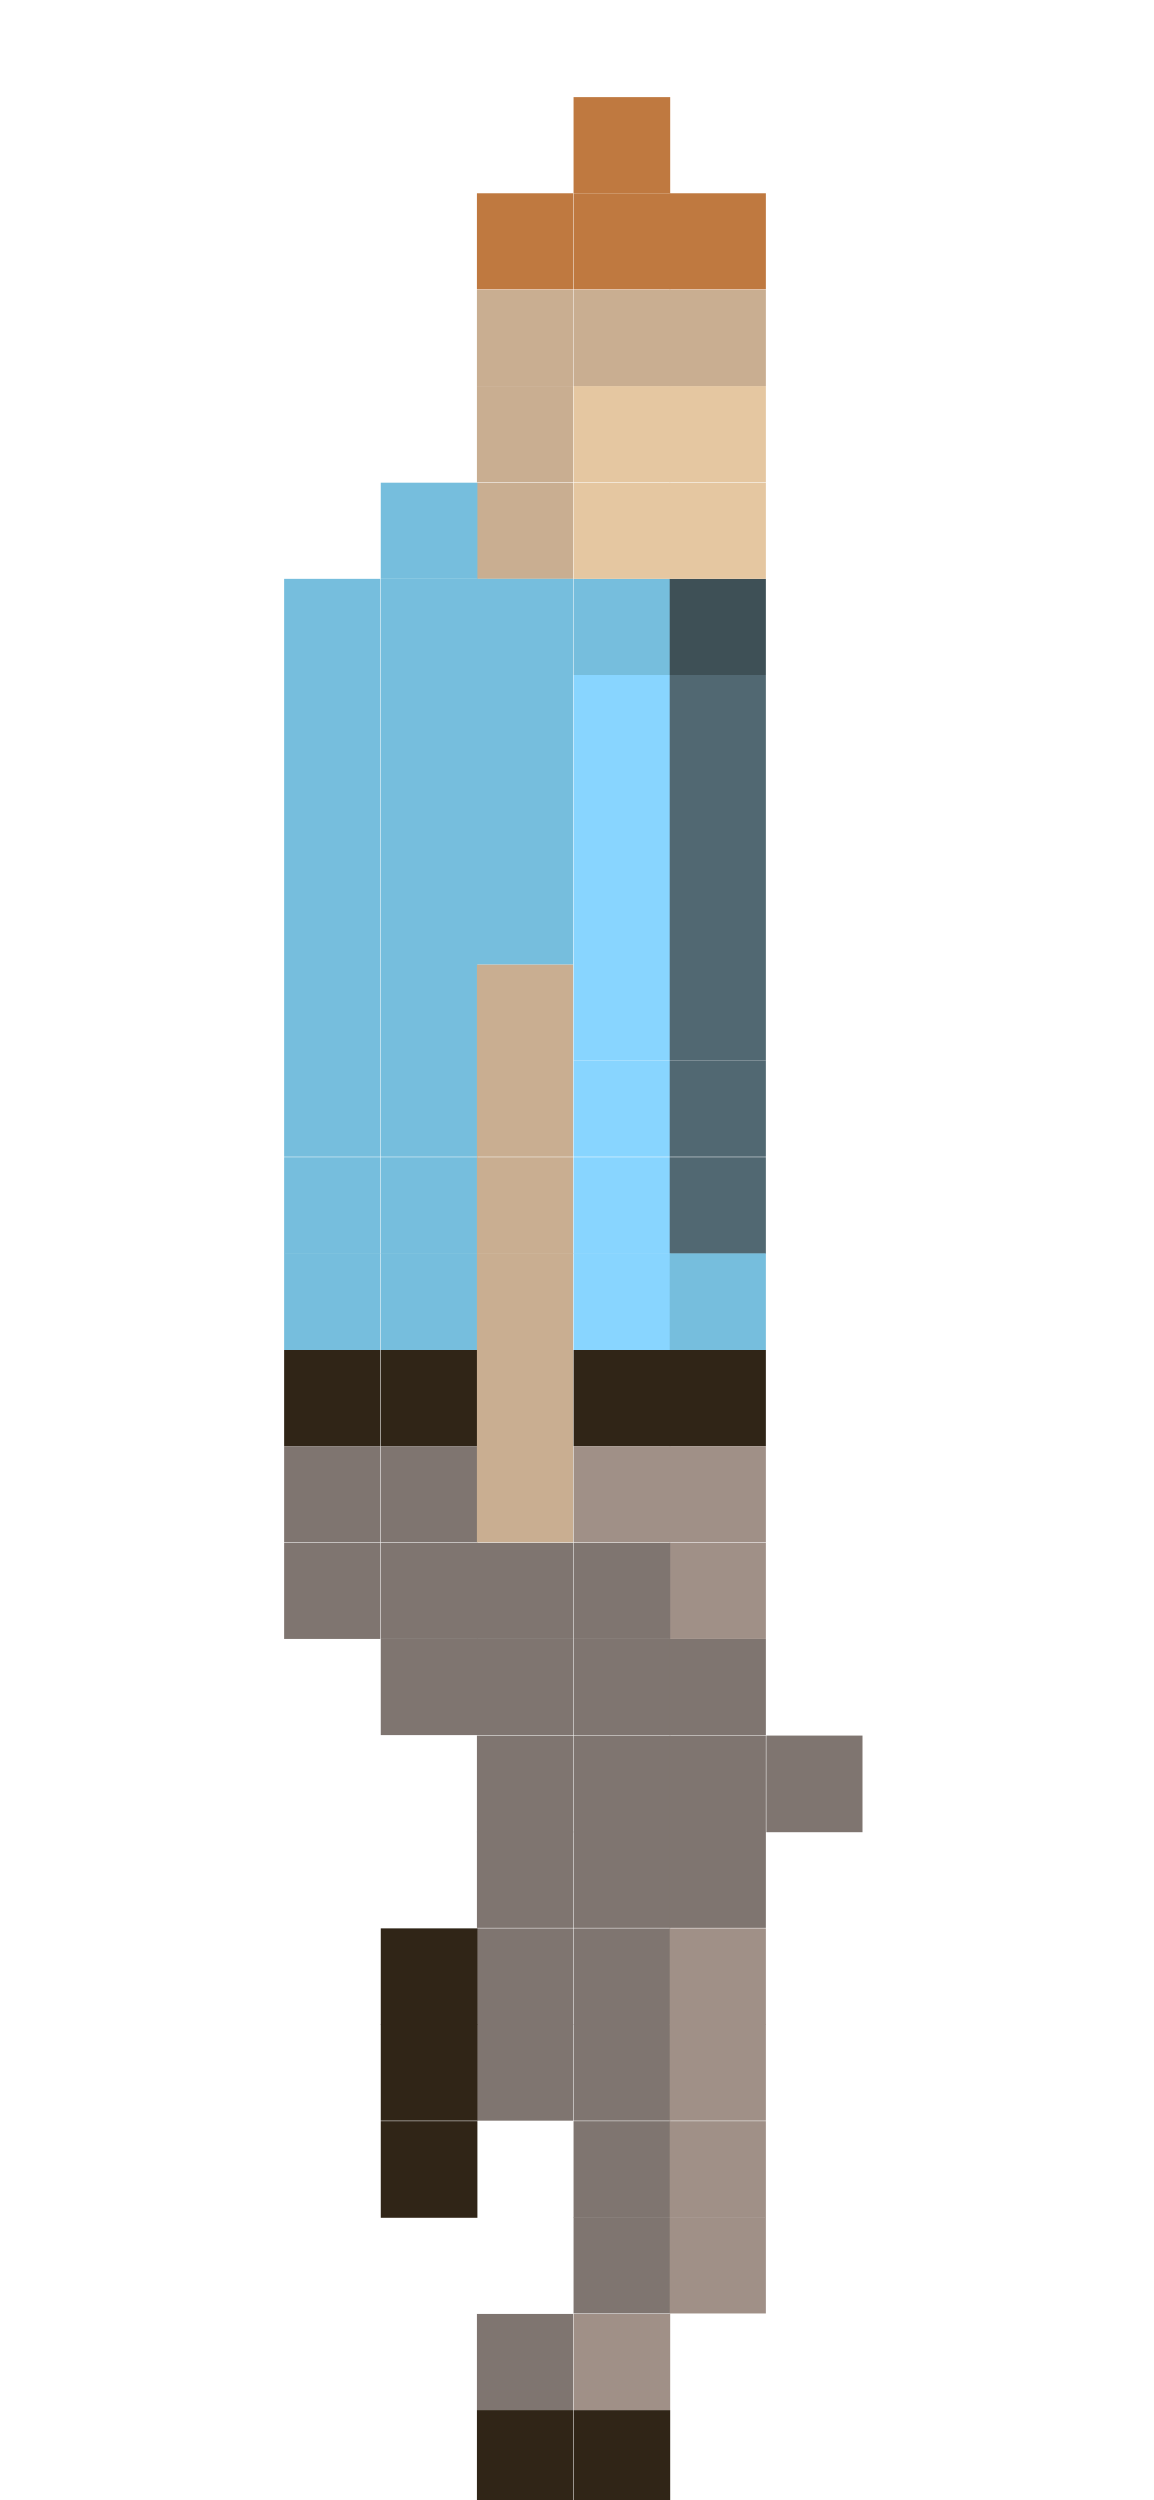
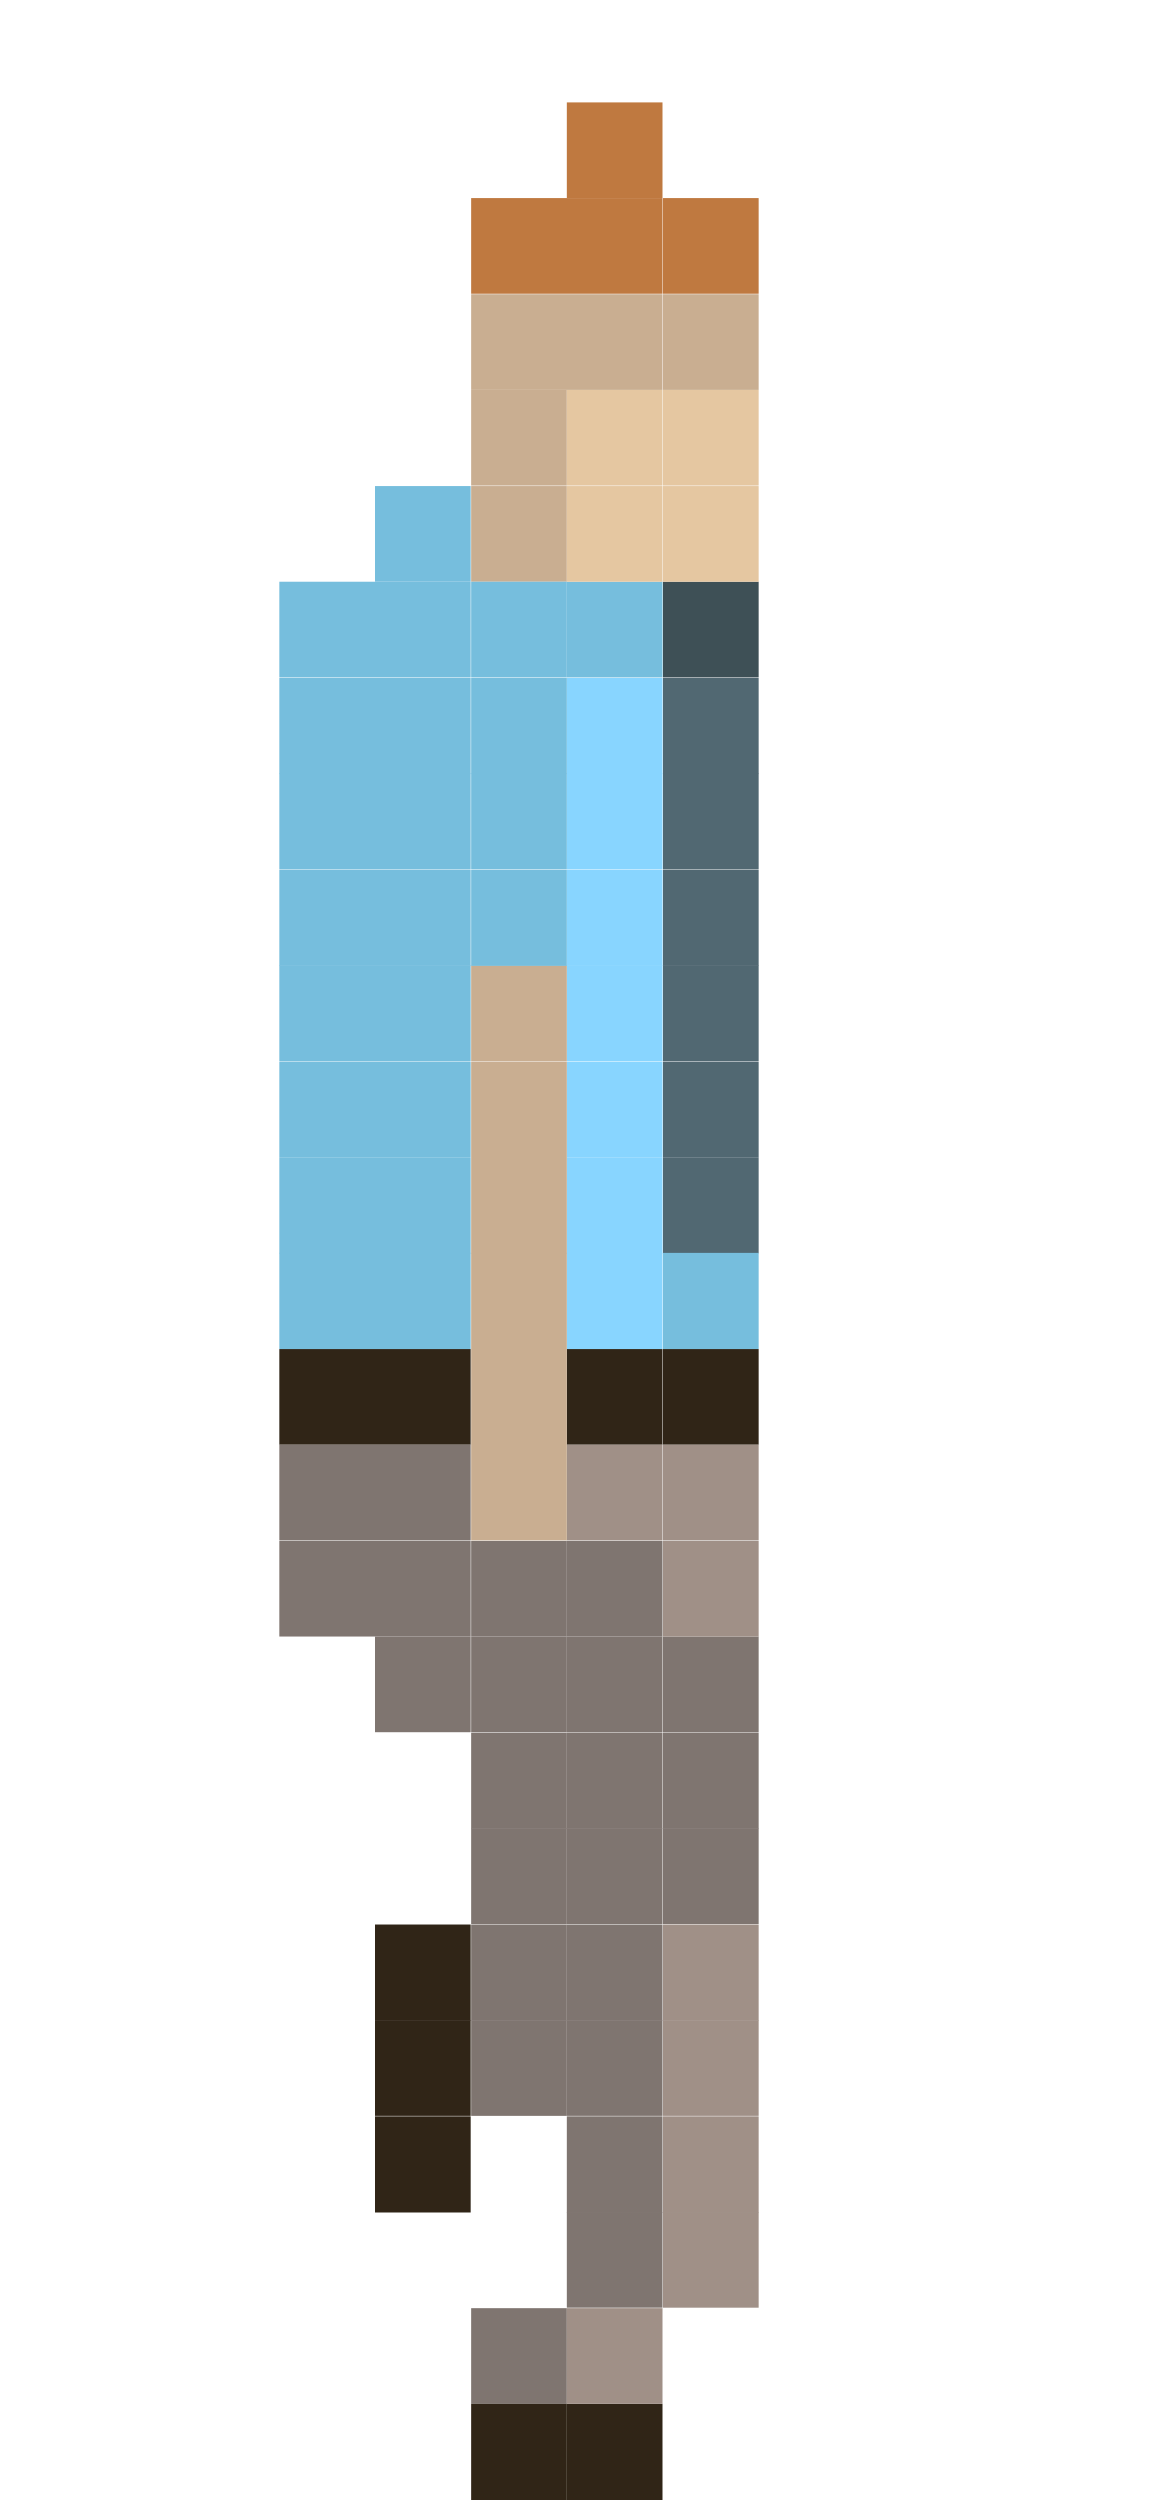
- <svg xmlns="http://www.w3.org/2000/svg" class="Bill__4 is-hidden" width="240" height="520" viewBox="0 0 240 520">
-   <g fill-rule="evenodd" clip-rule="evenodd">
-     <path fill="#7F7570" d="M119.3 340.9h20.1v20h-20.1zm0 20.1h20.1v20.1h-20.1zm0 40.1h20.1v20.1h-20.1z" />
-     <path fill="#7F7570" d="M119.3 421.1h20.1v20h-20.1zm0-40.1h20.1v20h-20.1zm0 60.2h20.1v20.1h-20.1zM99.2 361h20v20.1h-20z" />
-     <path fill="#7F7570" d="M99.2 381h20v20h-20zm0 20.1h20v20.1h-20zm20.1 60.1h20.1v20h-20.1z" />
-     <path fill="#7F7570" d="M99.2 421.1h20v20h-20zm0 60.2h20v20h-20zm40.1-140.4h20v20h-20zm0 20.1h20v20.1h-20z" />
-     <path fill="#A09087" d="M139.3 401.1h20v20.1h-20z" />
-     <path fill="#A09087" d="M139.3 421.1h20v20h-20zm0 20.1h20v20.1h-20z" />
-     <path fill="#A09087" d="M139.3 461.2h20v20h-20z" />
-     <path fill="#302517" d="M119.3 501.3h20.1v20.1h-20.1z" />
-     <path fill="#7F7570" d="M139.3 381h20v20h-20z" />
-     <path fill="#A09087" d="M119.3 481.3h20.1v20h-20.1z" />
-     <path fill="#302517" d="M99.2 501.3h20v20.1h-20z" />
-     <path fill="#C9AE91" d="M99.2 80.3h20v20h-20z" />
-     <path fill="#E5C7A1" d="M119.3 80.3h20.1v20h-20.1z" />
-     <path fill="#C9AE91" d="M99.2 60.3h20v20h-20zm20.1 0h20.1v20h-20.1z" />
-     <path fill="#BF7940" d="M119.3 40.2h20.1v20h-20.1zm-20.1 0h20v20h-20z" />
-     <path fill="#E5C7A1" d="M139.3 80.3h20v20h-20z" />
-     <path fill="#C9AE91" d="M139.3 60.3h20v20h-20z" />
-     <path fill="#BF7940" d="M139.3 40.2h20v20h-20z" />
-     <path fill="#88D5FF" d="M119.3 140.4h20.1v20.1h-20.1zm0 20.1h20.1v20h-20.1zm0 20h20.1v20.1h-20.1zm0 20.1h20.1v20h-20.1z" />
-     <path fill="#516872" d="M139.3 140.4h20v20.1h-20zm0 20.1h20v20h-20zm0 20h20v20.1h-20zm0 20.1h20v20h-20z" />
-     <path fill="#76BEDD" d="M119.3 120.4h20.1v20h-20.1zm-60.2 0h20v20h-20z" />
-     <path fill="#3E5056" d="M139.3 120.4h20v20h-20z" />
-     <path fill="#76BEDD" d="M79.2 120.4h20.1v20H79.2z" />
-     <path fill="#88D5FF" d="M119.3 220.6h20.1v20h-20.1z" />
-     <path fill="#516872" d="M139.3 220.6h20v20h-20z" />
-     <path fill="#76BEDD" d="M79.2 140.4h20.1v20.1H79.2zm0 20.1h20.1v20H79.2zm0 20h20.1v20.1H79.2zm0 20.1h20.1v20H79.2zm0 20h20.1v20H79.2z" />
-     <path fill="#302517" d="M79.2 280.8h20.1v20H79.2z" />
-     <path fill="#7F7570" d="M79.2 300.8h20.1v20H79.2z" />
-     <path fill="#A09087" d="M139.3 320.9h20v20h-20z" />
-     <path fill="#302517" d="M139.3 280.8h20v20h-20z" />
-     <path fill="#A09087" d="M139.3 300.8h20v20h-20z" />
-     <path fill="#7F7570" d="M119.3 320.9h20.1v20h-20.1zm-40.1 0h20.1v20H79.2z" />
-     <path fill="#302517" d="M119.3 280.8h20.1v20h-20.1z" />
-     <path fill="#A09087" d="M119.3 300.8h20.1v20h-20.1z" />
-     <path fill="#7F7570" d="M99.2 320.9h20v20h-20z" />
-     <path fill="#88D5FF" d="M119.3 240.7h20.1v20.1h-20.1z" />
-     <path fill="#516872" d="M139.3 240.7h20v20.1h-20z" />
-     <path fill="#76BEDD" d="M79.2 240.7h20.1v20.1H79.2z" />
-     <path fill="#88D5FF" d="M119.3 260.7h20.1v20.1h-20.1z" />
-     <path fill="#76BEDD" d="M139.3 260.7h20v20.1h-20zm-60.1 0h20.1v20.1H79.2z" />
-     <path fill="#C9AE91" d="M99.2 100.4h20v20h-20z" />
-     <path fill="#E5C7A1" d="M119.3 100.4h20.1v20h-20.1z" />
-     <path fill="#E5C7A1" d="M139.3 100.4h20v20h-20z" />
-     <path fill="#302517" d="M79.2 401.1h20.1v20.1H79.2zm0 40.1h20.1v20.1H79.2z" />
-     <path fill="#302517" d="M79.2 421.1h20.1v20H79.2z" />
-     <path fill="#C9AE91" d="M99.2 200.6h20v20h-20zm0 20h20v20h-20zm0 20.1h20v20.1h-20z" />
-     <path fill="#C9AE91" d="M99.2 260.7h20v20.1h-20zm0 20.1h20v20h-20zm0 20h20v20h-20z" />
-     <path fill="#7F7570" d="M59.1 320.9h20v20h-20z" />
-     <path fill="#76BEDD" d="M99.2 180.5h20v20.1h-20zm0-40.1h20v20.1h-20zm0 20.1h20v20h-20z" />
-     <path fill="#BF7940" d="M119.3 20.2h20.1v20h-20.1z" />
-     <path fill="#76BEDD" d="M79.2 100.4h20.1v20H79.2zm20 20h20v20h-20zm-40.1 20h20v20.1h-20zm0 20.1h20v20h-20zm0 20h20v20.1h-20zm0 20.1h20v20h-20zm0 20h20v20h-20z" />
-     <path fill="#302517" d="M59.1 280.8h20v20h-20z" />
-     <path fill="#7F7570" d="M59.1 300.8h20v20h-20z" />
-     <path fill="#76BEDD" d="M59.1 240.7h20v20.1h-20z" />
-     <path fill="#76BEDD" d="M59.1 260.7h20v20.1h-20z" />
-     <path fill="#7F7570" d="M99.2 340.9h20v20h-20z" />
-     <path fill="#7F7570" d="M79.2 340.9h20.1v20H79.2zm80.2 20.1h20v20.1h-20z" />
-   </g>
+ <svg xmlns="http://www.w3.org/2000/svg" class="Bill__4 is-hidden" width="240" height="520" viewBox="-479 141 240 520">
+   <path fill-rule="evenodd" clip-rule="evenodd" fill="#7F7570" d="M-361.1 481.4h19.9v19.9h-19.9zm0 20h19.9v20h-19.9zm0 39.9h19.9v20h-19.9z" />
+   <path fill-rule="evenodd" clip-rule="evenodd" fill="#7F7570" d="M-361.1 561.2h19.9v19.9h-19.9zm0-39.9h19.9v19.9h-19.9zm0 59.9h19.9v20h-19.9zm-19.9-79.8h19.9v20H-381z" />
+   <path fill-rule="evenodd" clip-rule="evenodd" fill="#7F7570" d="M-381 521.3h19.9v19.9H-381zm0 20h19.9v20H-381zm19.9 59.8h19.9V621h-19.9z" />
+   <path fill-rule="evenodd" clip-rule="evenodd" fill="#7F7570" d="M-381 561.2h19.9v19.9H-381zm0 59.9h19.9V641H-381zm39.9-139.7h19.9v19.9h-19.9zm0 20h19.9v20h-19.9z" />
+   <path fill-rule="evenodd" clip-rule="evenodd" fill="#A09087" d="M-341.1 541.3h19.9v20h-19.9z" />
+   <path fill-rule="evenodd" clip-rule="evenodd" fill="#A09087" d="M-341.1 561.2h19.9v19.9h-19.9zm0 20h19.9v20h-19.9z" />
+   <path fill-rule="evenodd" clip-rule="evenodd" fill="#A09087" d="M-341.1 601.1h19.9V621h-19.9z" />
+   <path fill-rule="evenodd" clip-rule="evenodd" fill="#302517" d="M-361.1 641h19.9v20h-19.9z" />
+   <path fill-rule="evenodd" clip-rule="evenodd" fill="#7F7570" d="M-341.1 521.3h19.9v19.9h-19.9z" />
+   <path fill-rule="evenodd" clip-rule="evenodd" fill="#A09087" d="M-361.1 621.1h19.9V641h-19.9z" />
+   <path fill-rule="evenodd" clip-rule="evenodd" fill="#302517" d="M-381 641h19.9v20H-381z" />
+   <path fill-rule="evenodd" clip-rule="evenodd" fill="#C9AE91" d="M-381 222.1h19.9V242H-381z" />
+   <path fill-rule="evenodd" clip-rule="evenodd" fill="#E5C7A1" d="M-361.1 222.1h19.9V242h-19.9z" />
+   <path fill-rule="evenodd" clip-rule="evenodd" fill="#C9AE91" d="M-381 202.2h19.9v19.9H-381zm19.9 0h19.9v19.9h-19.9z" />
+   <path fill-rule="evenodd" clip-rule="evenodd" fill="#BF7940" d="M-361.1 182.2h19.9v19.9h-19.9zm-19.9 0h19.9v19.9H-381z" />
+   <path fill-rule="evenodd" clip-rule="evenodd" fill="#E5C7A1" d="M-341.1 222.1h19.9V242h-19.9z" />
+   <path fill-rule="evenodd" clip-rule="evenodd" fill="#C9AE91" d="M-341.1 202.2h19.9v19.9h-19.9z" />
+   <path fill-rule="evenodd" clip-rule="evenodd" fill="#BF7940" d="M-341.1 182.2h19.9v19.9h-19.9z" />
+   <path fill-rule="evenodd" clip-rule="evenodd" fill="#88D5FF" d="M-361.1 282h19.9v20h-19.9z" />
+   <path fill-rule="evenodd" clip-rule="evenodd" fill="#88D5FF" d="M-361.1 301.9h19.9v19.9h-19.9zm0 20h19.9v20h-19.9z" />
+   <path fill-rule="evenodd" clip-rule="evenodd" fill="#88D5FF" d="M-361.1 341.8h19.9v19.9h-19.9z" />
+   <path fill-rule="evenodd" clip-rule="evenodd" fill="#516872" d="M-341.1 282h19.9v20h-19.9z" />
+   <path fill-rule="evenodd" clip-rule="evenodd" fill="#516872" d="M-341.1 301.9h19.9v19.9h-19.9zm0 20h19.9v20h-19.9z" />
+   <path fill-rule="evenodd" clip-rule="evenodd" fill="#516872" d="M-341.1 341.8h19.9v19.9h-19.9z" />
+   <path fill-rule="evenodd" clip-rule="evenodd" fill="#76BEDD" d="M-361.1 262h19.9v19.9h-19.9zm-59.8 0h19.9v19.9h-19.9z" />
+   <path fill-rule="evenodd" clip-rule="evenodd" fill="#3E5056" d="M-341.1 262h19.9v19.9h-19.9z" />
+   <path fill-rule="evenodd" clip-rule="evenodd" fill="#76BEDD" d="M-401 262h19.9v19.9H-401z" />
+   <path fill-rule="evenodd" clip-rule="evenodd" fill="#88D5FF" d="M-361.1 361.8h19.9v19.9h-19.9z" />
+   <path fill-rule="evenodd" clip-rule="evenodd" fill="#516872" d="M-341.1 361.8h19.9v19.9h-19.9z" />
+   <path fill-rule="evenodd" clip-rule="evenodd" fill="#76BEDD" d="M-401 282h19.9v20H-401z" />
+   <path fill-rule="evenodd" clip-rule="evenodd" fill="#76BEDD" d="M-401 301.9h19.9v19.9H-401zm0 20h19.9v20H-401z" />
+   <path fill-rule="evenodd" clip-rule="evenodd" fill="#76BEDD" d="M-401 341.8h19.9v19.9H-401zm0 20h19.9v19.9H-401z" />
+   <path fill-rule="evenodd" clip-rule="evenodd" fill="#302517" d="M-401 421.6h19.9v19.9H-401z" />
+   <path fill-rule="evenodd" clip-rule="evenodd" fill="#7F7570" d="M-401 441.5h19.9v19.9H-401z" />
+   <path fill-rule="evenodd" clip-rule="evenodd" fill="#A09087" d="M-341.1 461.5h19.9v19.9h-19.9z" />
+   <path fill-rule="evenodd" clip-rule="evenodd" fill="#302517" d="M-341.1 421.6h19.9v19.9h-19.9z" />
+   <path fill-rule="evenodd" clip-rule="evenodd" fill="#A09087" d="M-341.1 441.5h19.9v19.9h-19.9z" />
+   <path fill-rule="evenodd" clip-rule="evenodd" fill="#7F7570" d="M-361.1 461.5h19.9v19.9h-19.9zm-39.9 0h19.9v19.9H-401z" />
+   <path fill-rule="evenodd" clip-rule="evenodd" fill="#302517" d="M-361.1 421.6h19.9v19.9h-19.9z" />
+   <path fill-rule="evenodd" clip-rule="evenodd" fill="#A09087" d="M-361.1 441.5h19.9v19.9h-19.9z" />
+   <path fill-rule="evenodd" clip-rule="evenodd" fill="#7F7570" d="M-381 461.5h19.9v19.9H-381z" />
+   <path fill-rule="evenodd" clip-rule="evenodd" fill="#88D5FF" d="M-361.1 381.7h19.9v20h-19.9z" />
+   <path fill-rule="evenodd" clip-rule="evenodd" fill="#516872" d="M-341.1 381.7h19.9v20h-19.9z" />
+   <path fill-rule="evenodd" clip-rule="evenodd" fill="#76BEDD" d="M-401 381.7h19.9v20H-401z" />
+   <path fill-rule="evenodd" clip-rule="evenodd" fill="#88D5FF" d="M-361.1 401.6h19.9v20h-19.9z" />
+   <path fill-rule="evenodd" clip-rule="evenodd" fill="#76BEDD" d="M-341.1 401.6h19.9v20h-19.9zm-59.9 0h19.9v20H-401z" />
+   <path fill-rule="evenodd" clip-rule="evenodd" fill="#C9AE91" d="M-381 242.1h19.9V262H-381z" />
+   <path fill-rule="evenodd" clip-rule="evenodd" fill="#E5C7A1" d="M-361.1 242.1h19.9V262h-19.9zm20 0h19.9V262h-19.9z" />
+   <path fill-rule="evenodd" clip-rule="evenodd" fill="#302517" d="M-401 541.3h19.9v20H-401zm0 39.9h19.9v20H-401z" />
+   <path fill-rule="evenodd" clip-rule="evenodd" fill="#302517" d="M-401 561.2h19.9v19.9H-401z" />
+   <path fill-rule="evenodd" clip-rule="evenodd" fill="#C9AE91" d="M-381 341.8h19.9v19.9H-381zm0 20h19.9v19.9H-381zm0 19.9h19.9v20H-381z" />
+   <path fill-rule="evenodd" clip-rule="evenodd" fill="#C9AE91" d="M-381 401.6h19.9v20H-381zm0 20h19.9v19.9H-381zm0 19.9h19.9v19.9H-381z" />
+   <path fill-rule="evenodd" clip-rule="evenodd" fill="#7F7570" d="M-420.9 461.5h19.9v19.9h-19.9z" />
+   <path fill-rule="evenodd" clip-rule="evenodd" fill="#76BEDD" d="M-381 321.9h19.9v20H-381zm0-39.9h19.9v20H-381z" />
+   <path fill-rule="evenodd" clip-rule="evenodd" fill="#76BEDD" d="M-381 301.9h19.9v19.9H-381z" />
+   <path fill-rule="evenodd" clip-rule="evenodd" fill="#BF7940" d="M-361.1 162.3h19.9v19.9h-19.9z" />
+   <path fill-rule="evenodd" clip-rule="evenodd" fill="#76BEDD" d="M-401 242.1h19.9V262H-401zm20 19.9h19.9v19.9H-381zm-39.9 20h19.9v20h-19.9z" />
+   <path fill-rule="evenodd" clip-rule="evenodd" fill="#76BEDD" d="M-420.9 301.9h19.9v19.9h-19.9zm0 20h19.9v20h-19.9z" />
+   <path fill-rule="evenodd" clip-rule="evenodd" fill="#76BEDD" d="M-420.9 341.8h19.9v19.9h-19.9zm0 20h19.9v19.9h-19.9z" />
+   <path fill-rule="evenodd" clip-rule="evenodd" fill="#302517" d="M-420.9 421.6h19.9v19.9h-19.9z" />
+   <path fill-rule="evenodd" clip-rule="evenodd" fill="#7F7570" d="M-420.9 441.5h19.9v19.9h-19.9z" />
+   <path fill-rule="evenodd" clip-rule="evenodd" fill="#76BEDD" d="M-420.9 381.7h19.9v20h-19.9z" />
+   <path fill-rule="evenodd" clip-rule="evenodd" fill="#76BEDD" d="M-420.9 401.6h19.9v20h-19.9z" />
+   <path fill-rule="evenodd" clip-rule="evenodd" fill="#7F7570" d="M-381 481.4h19.9v19.9H-381zm-20 0h19.9v19.9H-401z" />
</svg>
